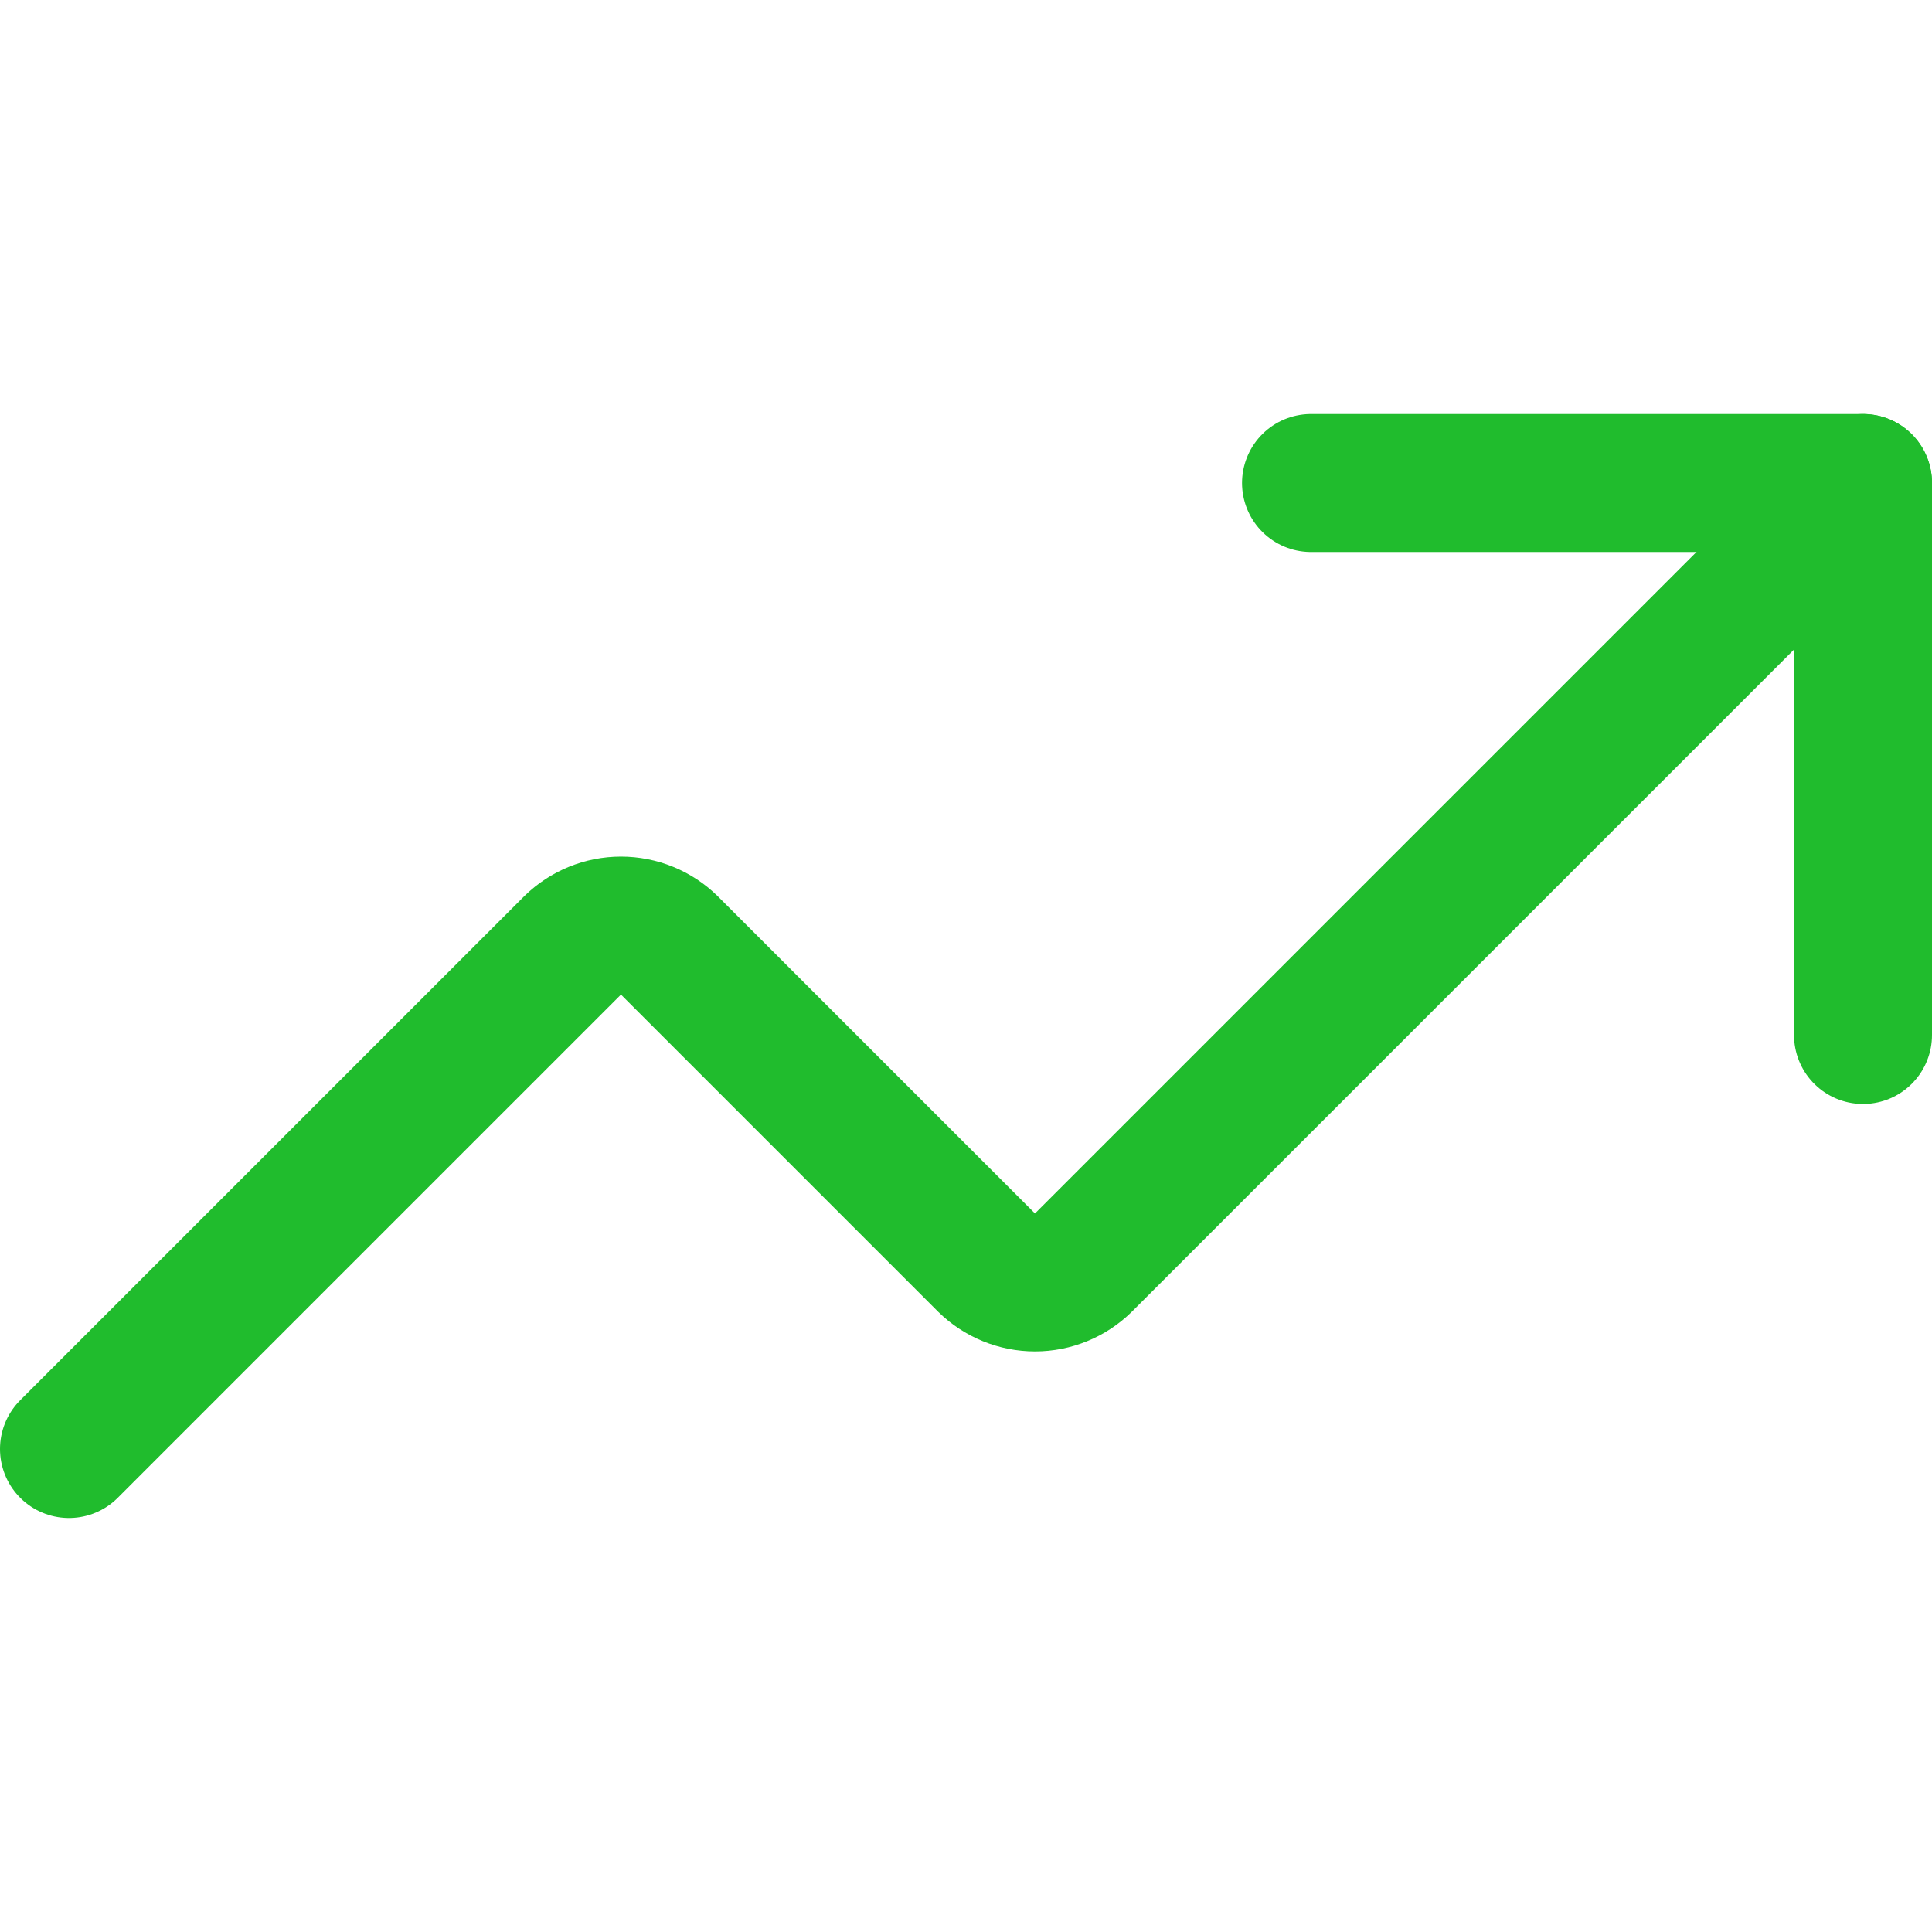
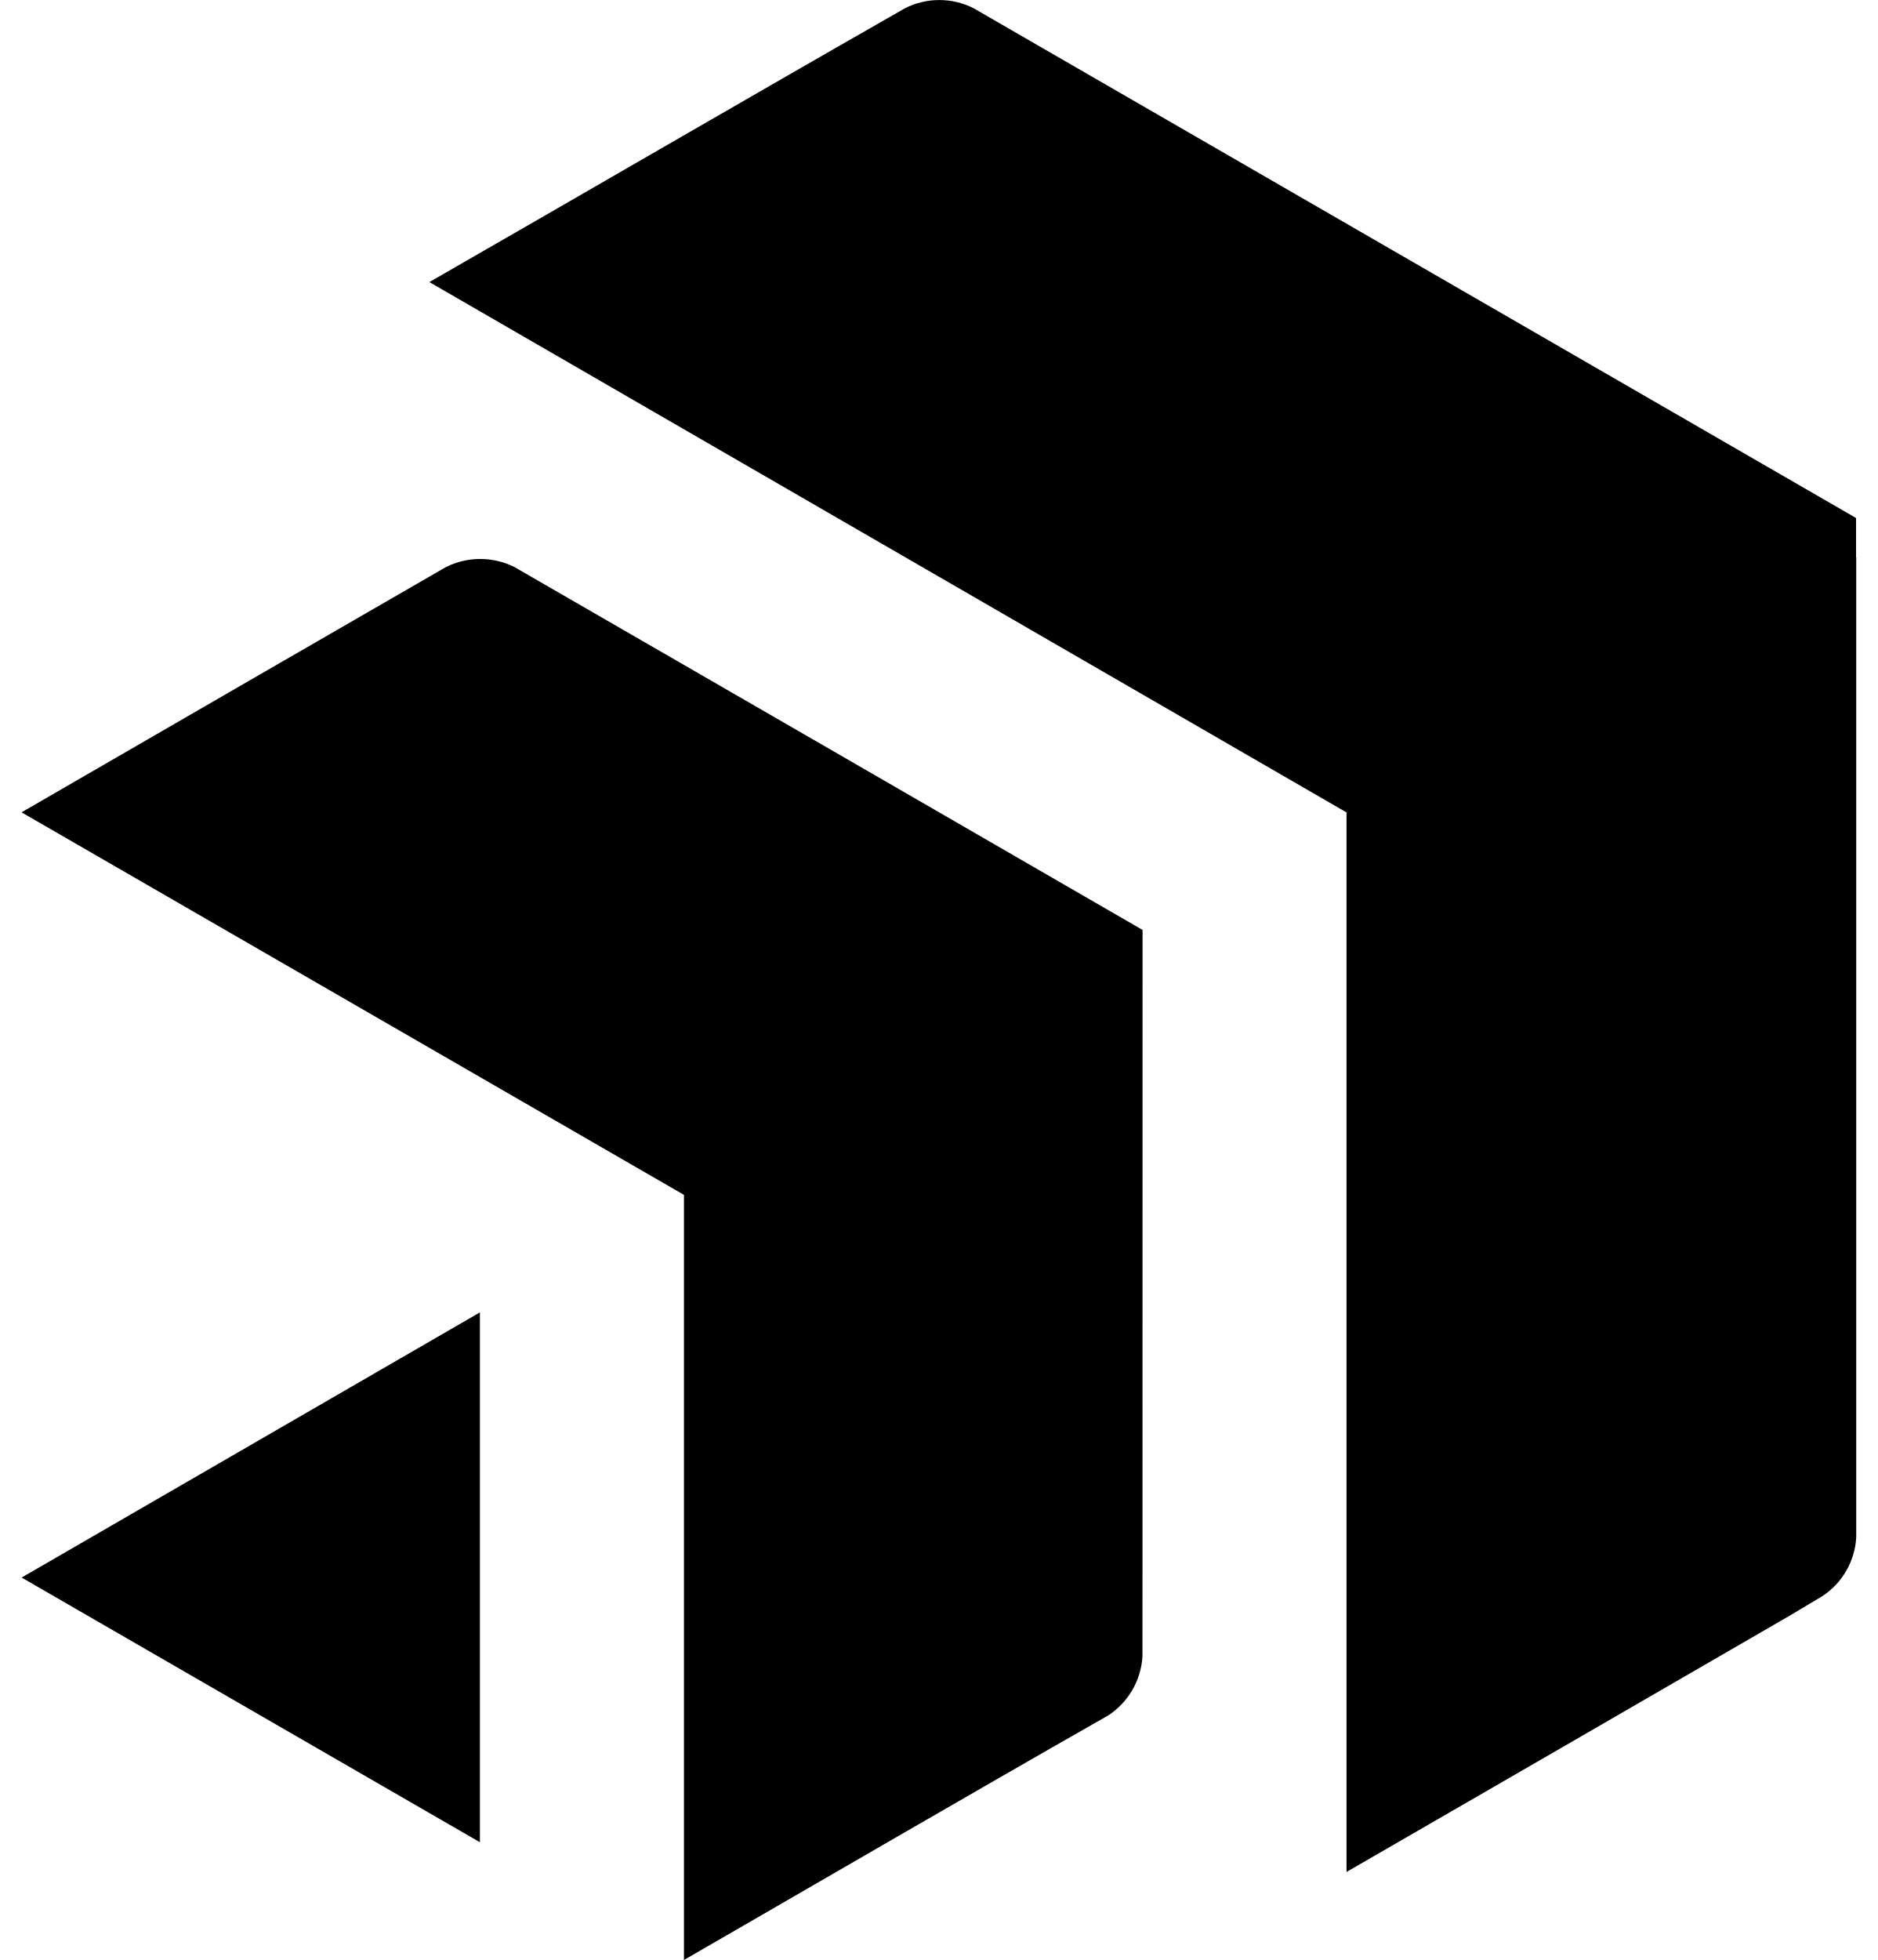
- <svg xmlns="http://www.w3.org/2000/svg" width="24" height="24" viewBox="0 0 24 24" fill="none">
-   <path d="M16.286 6H23.143V12.857" stroke="#20BC2D" stroke-width="1.714" stroke-linecap="round" stroke-linejoin="round" />
-   <path d="M23.143 6L13.457 15.686C13.297 15.843 13.082 15.931 12.857 15.931C12.633 15.931 12.417 15.843 12.257 15.686L8.314 11.743C8.154 11.586 7.939 11.498 7.714 11.498C7.49 11.498 7.275 11.586 7.114 11.743L0.857 18" stroke="#20BC2D" stroke-width="1.714" stroke-linecap="round" stroke-linejoin="round" />
+ <svg xmlns="http://www.w3.org/2000/svg" width="46" height="48" viewBox="0 0 46 48" fill="none">
+   <path d="M45.47 13.65V37.644C45.455 37.935 45.371 38.218 45.225 38.47C45.08 38.722 44.876 38.936 44.632 39.094L43.846 39.564C39.924 41.834 36.472 43.832 32.984 45.844V19.896L10.518 6.908C14.406 4.676 18.28 2.422 22.172 0.2C22.432 0.069 22.718 0.001 23.009 0.001C23.3 0.001 23.586 0.069 23.846 0.2L45.466 12.686V13.65H45.47ZM27.988 22.774C22.86 19.809 17.731 16.846 12.6 13.886C12.34 13.757 12.053 13.689 11.763 13.689C11.473 13.689 11.186 13.757 10.926 13.886C7.459 15.886 3.993 17.889 0.528 19.894L16.754 29.262V48C20.218 46.002 23.674 43.988 27.148 42.01C27.391 41.851 27.593 41.637 27.739 41.386C27.884 41.134 27.969 40.852 27.986 40.562L27.988 22.774ZM0.53 38.634L11.756 45.116V32.14L0.53 38.634Z" fill="black" />
</svg>
